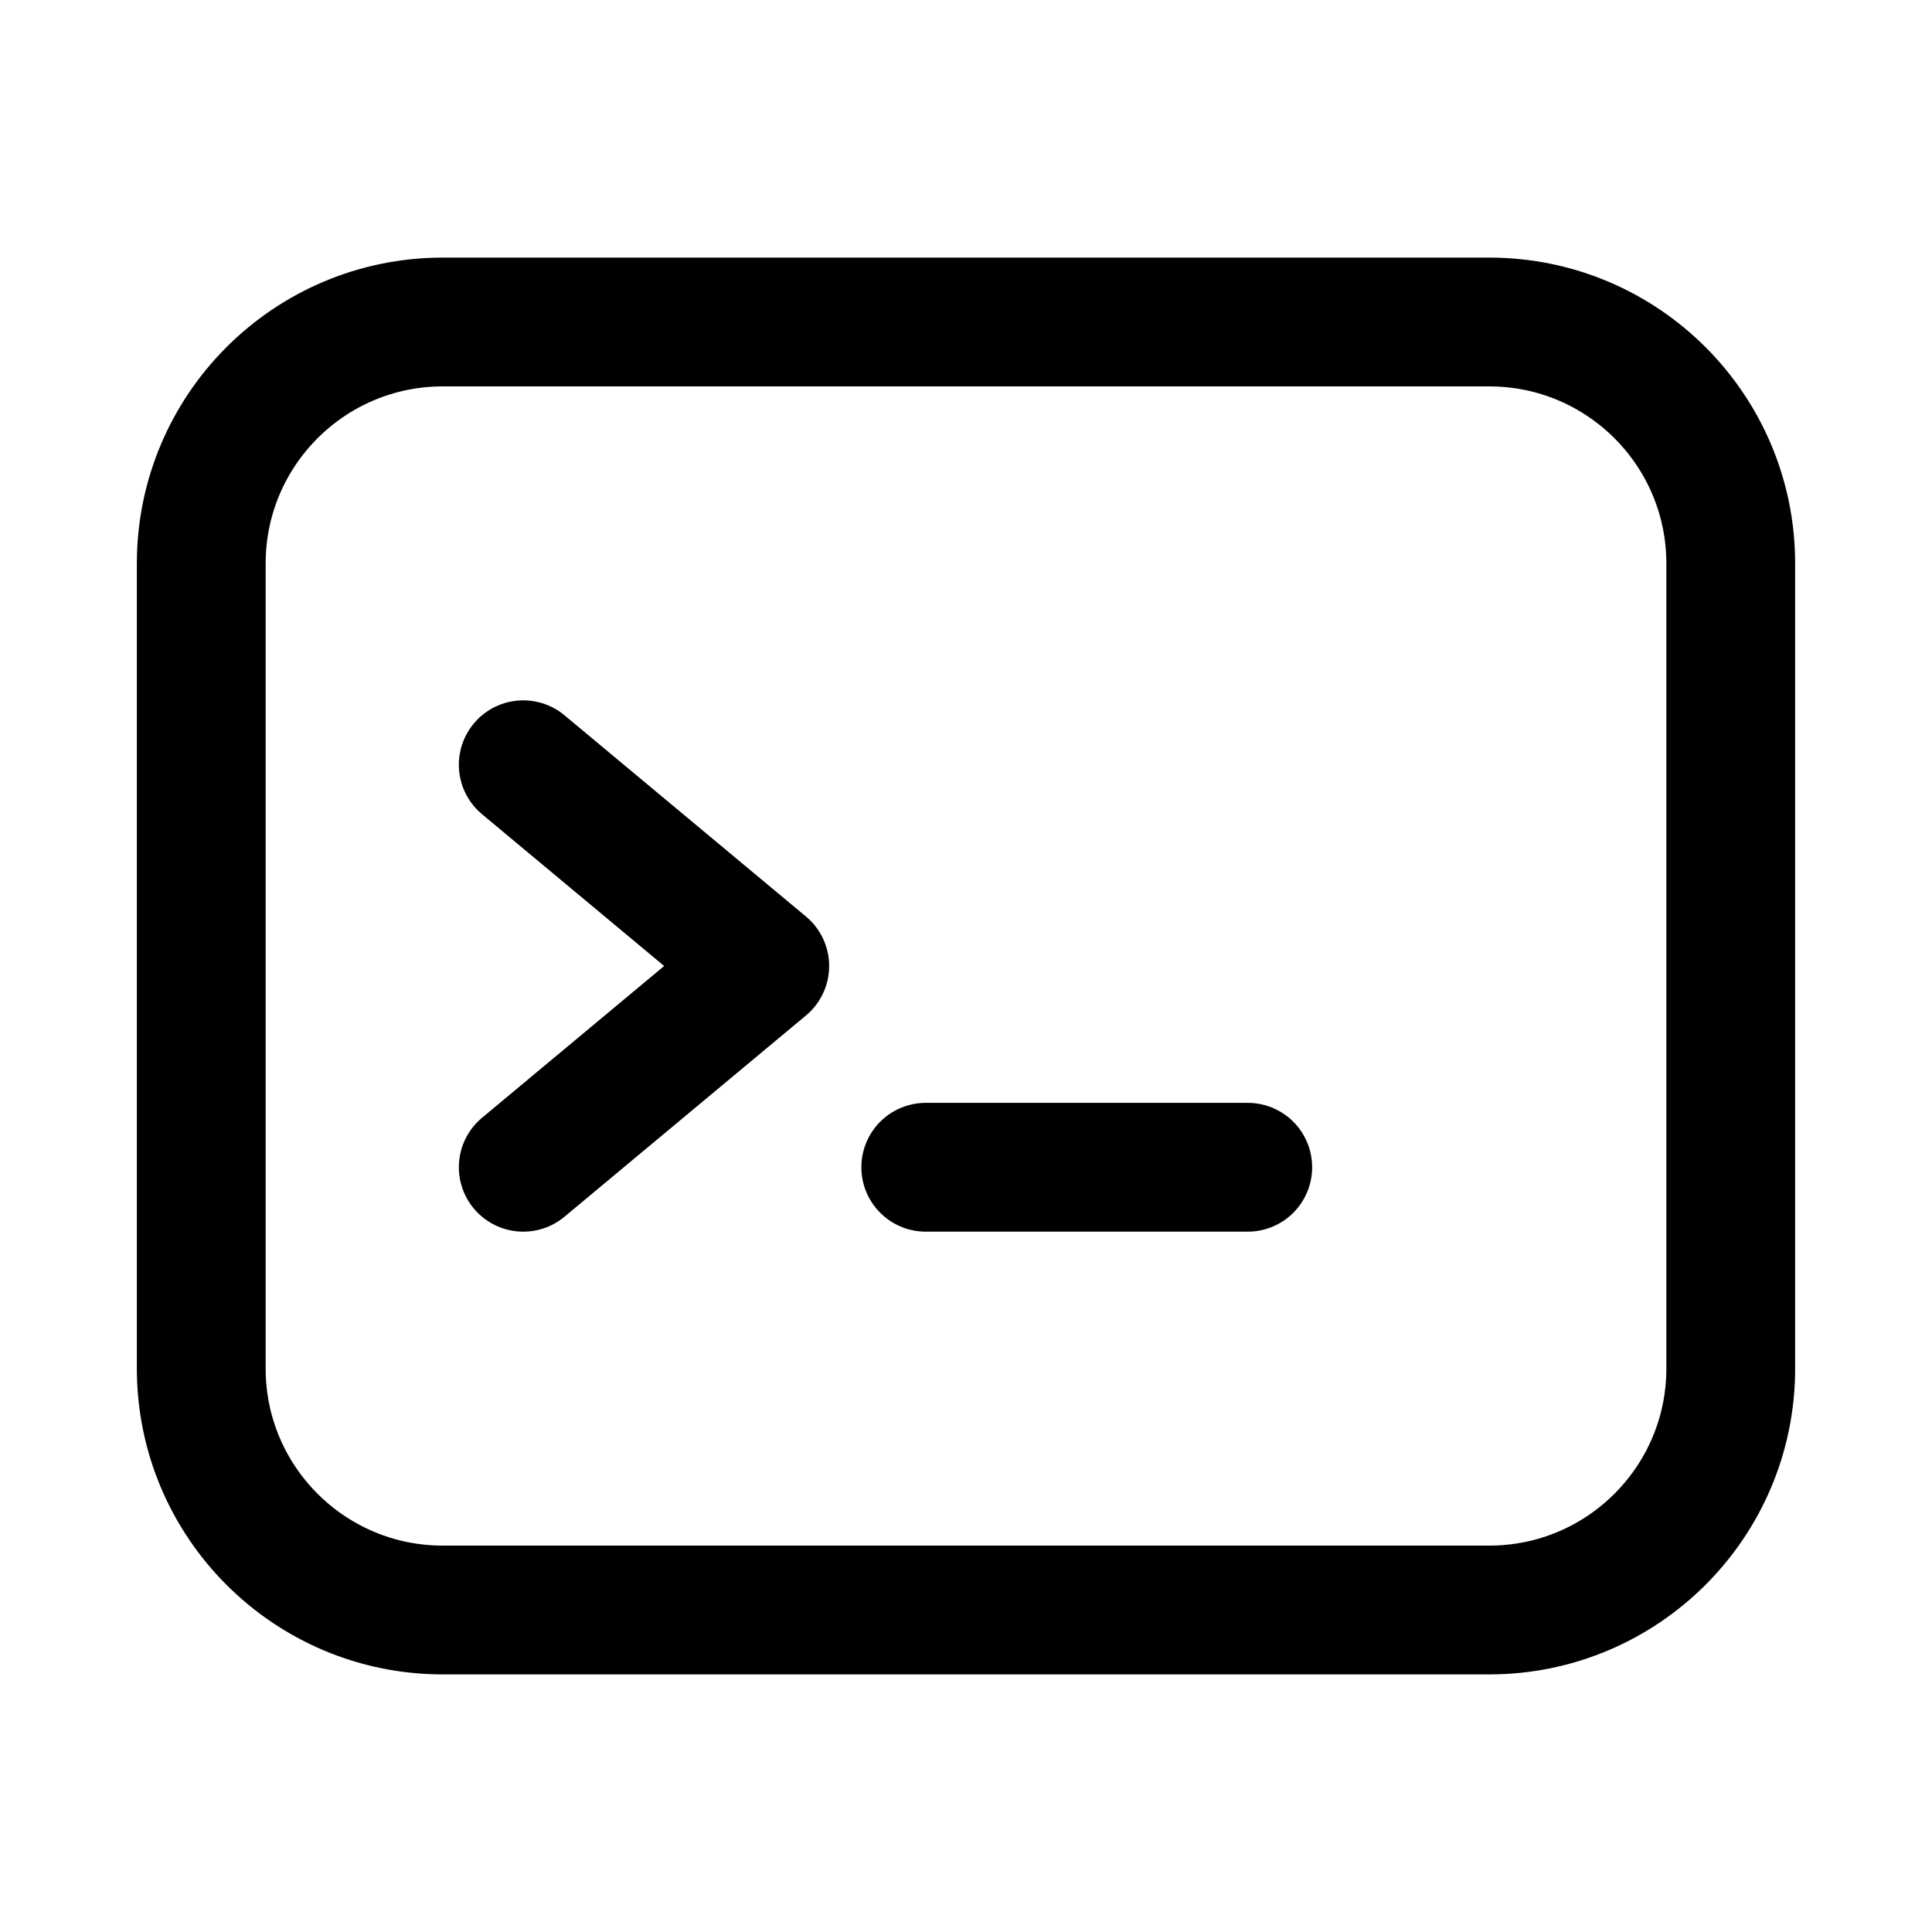
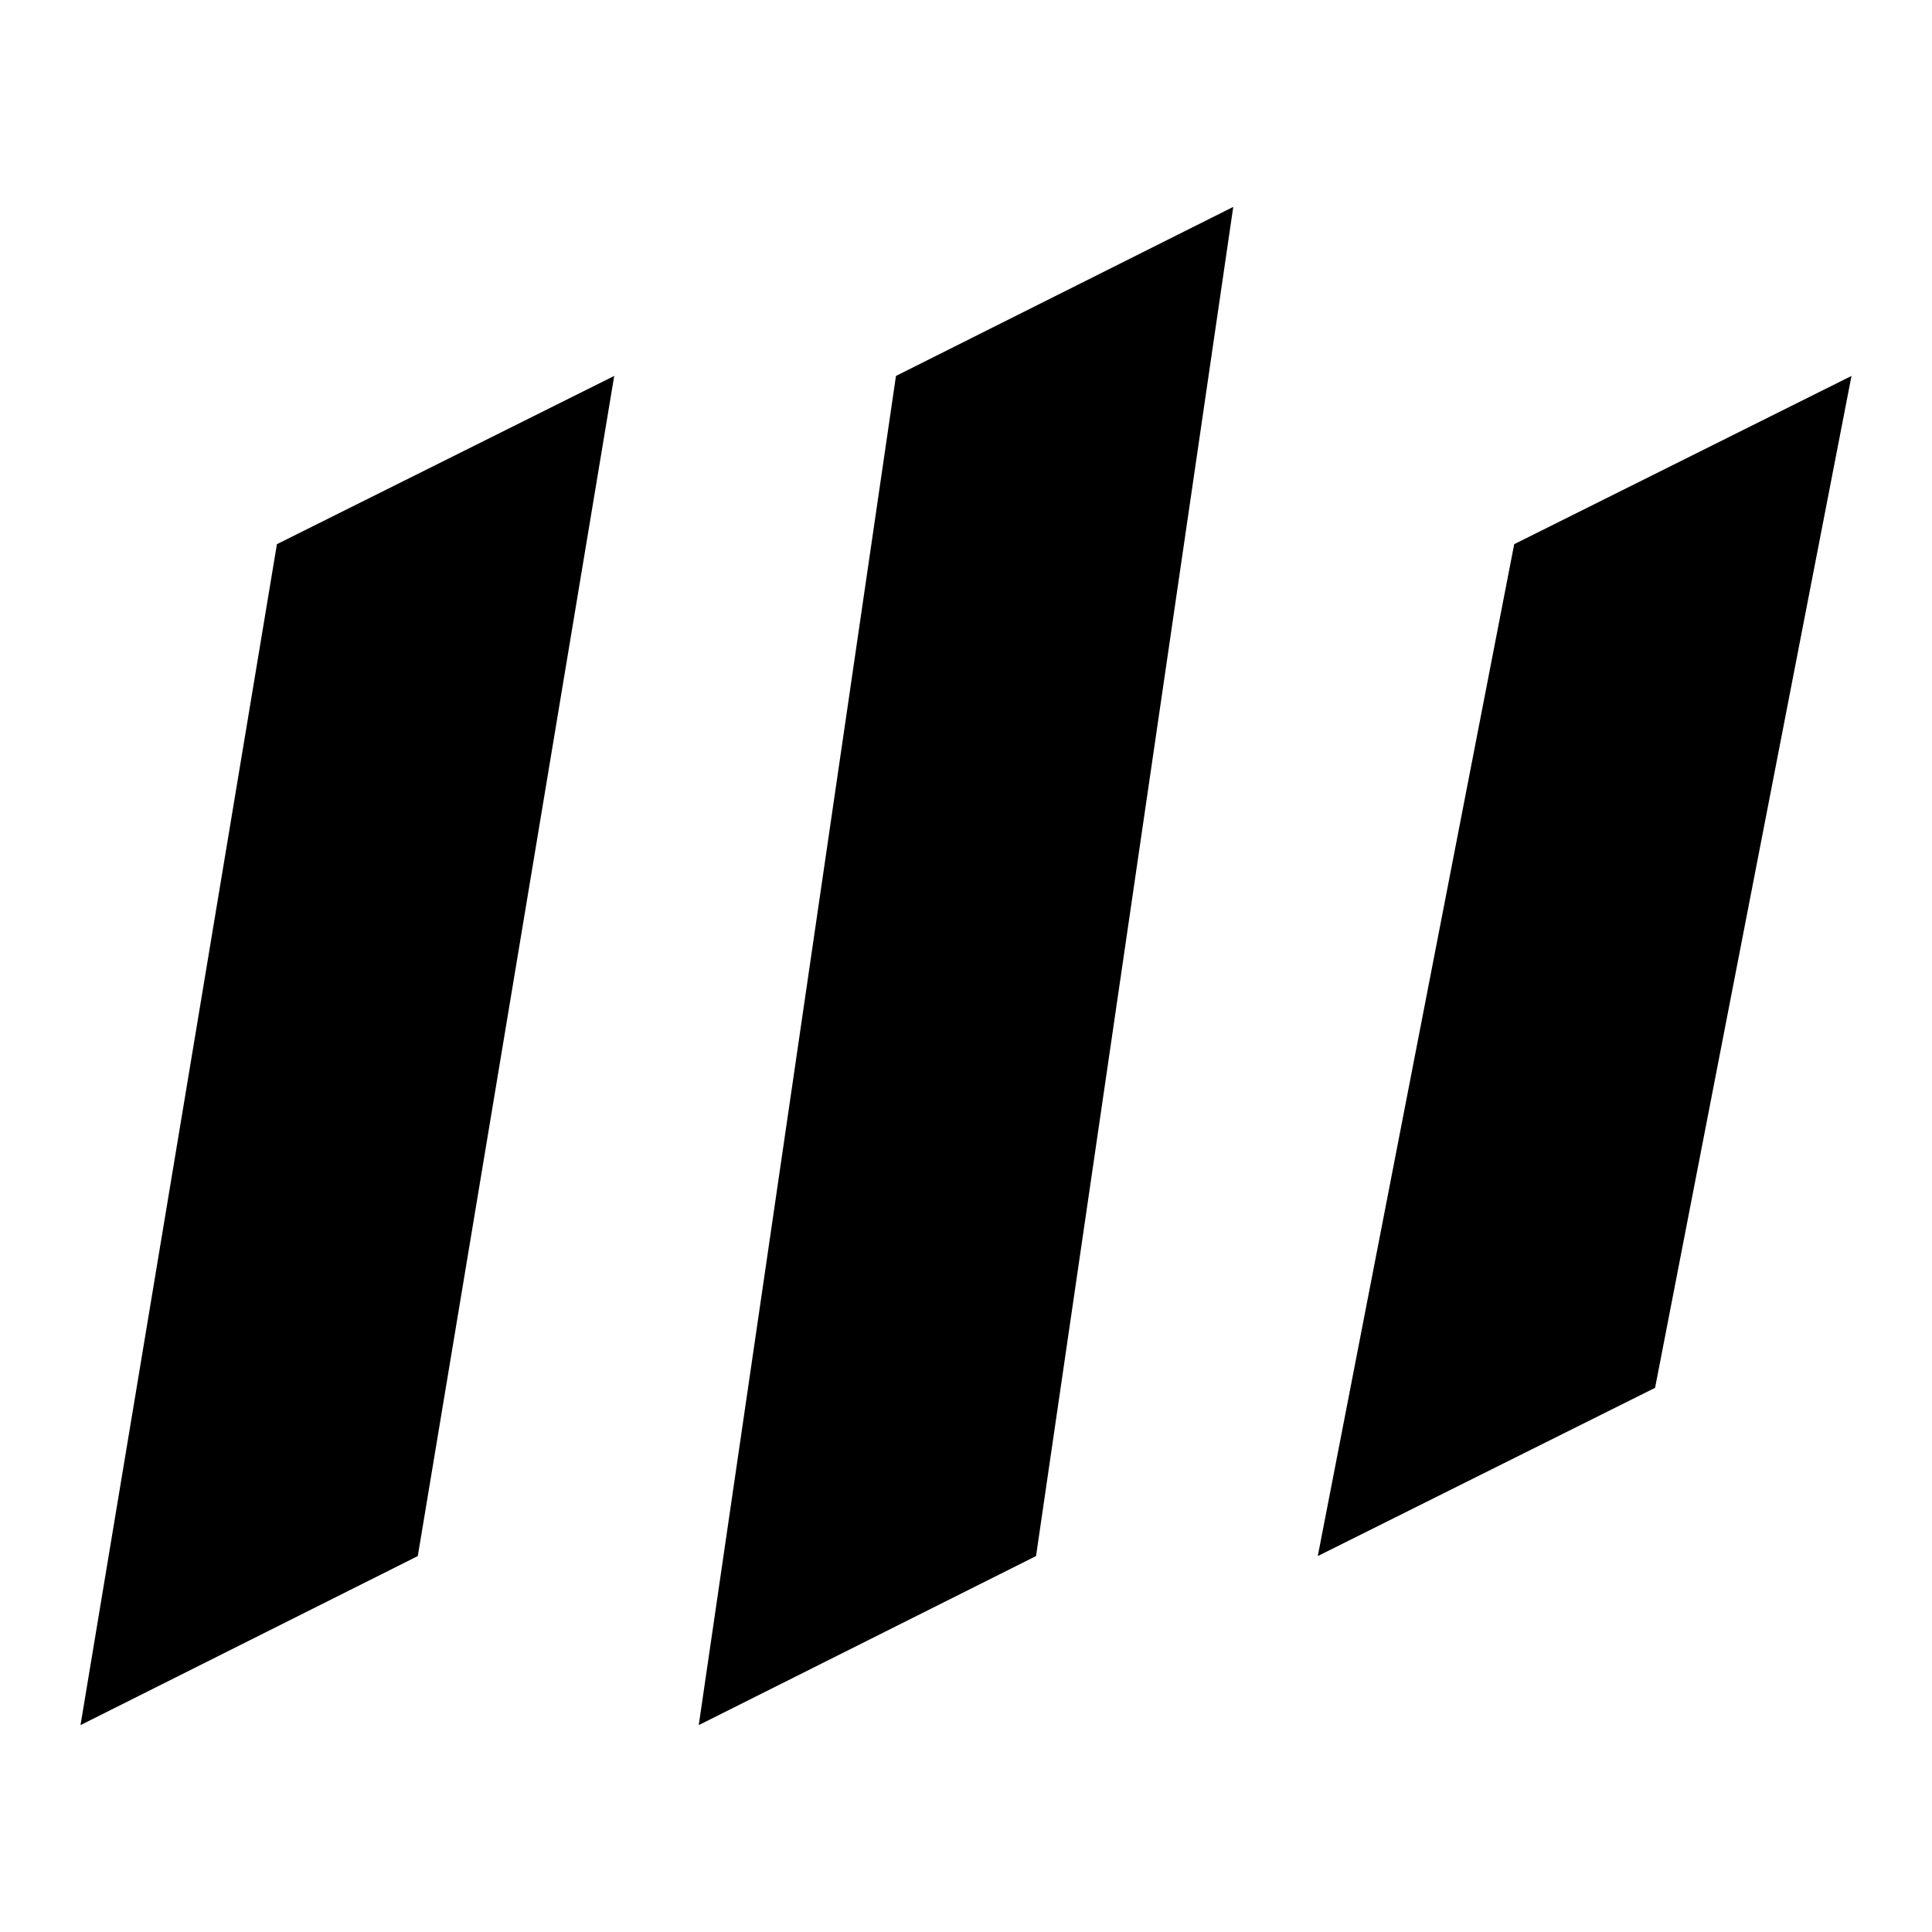
- <svg xmlns="http://www.w3.org/2000/svg" width="24" height="24" viewBox="0 0 24 24" fill="none">
-   <rect x="2.5" y="4" width="19" height="16" rx="3" stroke="currentColor" stroke-width="1.6" />
-   <path d="M6.5 9.5L9.5 12L6.5 14.5" stroke="currentColor" stroke-width="1.6" stroke-linecap="round" stroke-linejoin="round" />
-   <path d="M11.5 14.5H15.5" stroke="currentColor" stroke-width="1.6" stroke-linecap="round" />
+ <svg xmlns="http://www.w3.org/2000/svg" width="24" height="24" viewBox="0 0 24 24" fill="currentColor" role="img" aria-label="DGC">
+   <path d="M7.63 4.67 L3.44 6.76 L1 21.43 L5.19 19.33 Z" />
+   <path d="M15.32 2.57 L11.13 4.67 L8.68 21.43 L12.87 19.33 Z" />
+   <path d="M23 4.67 L18.81 6.76 L16.37 19.33 L20.56 17.24 Z" />
</svg>
